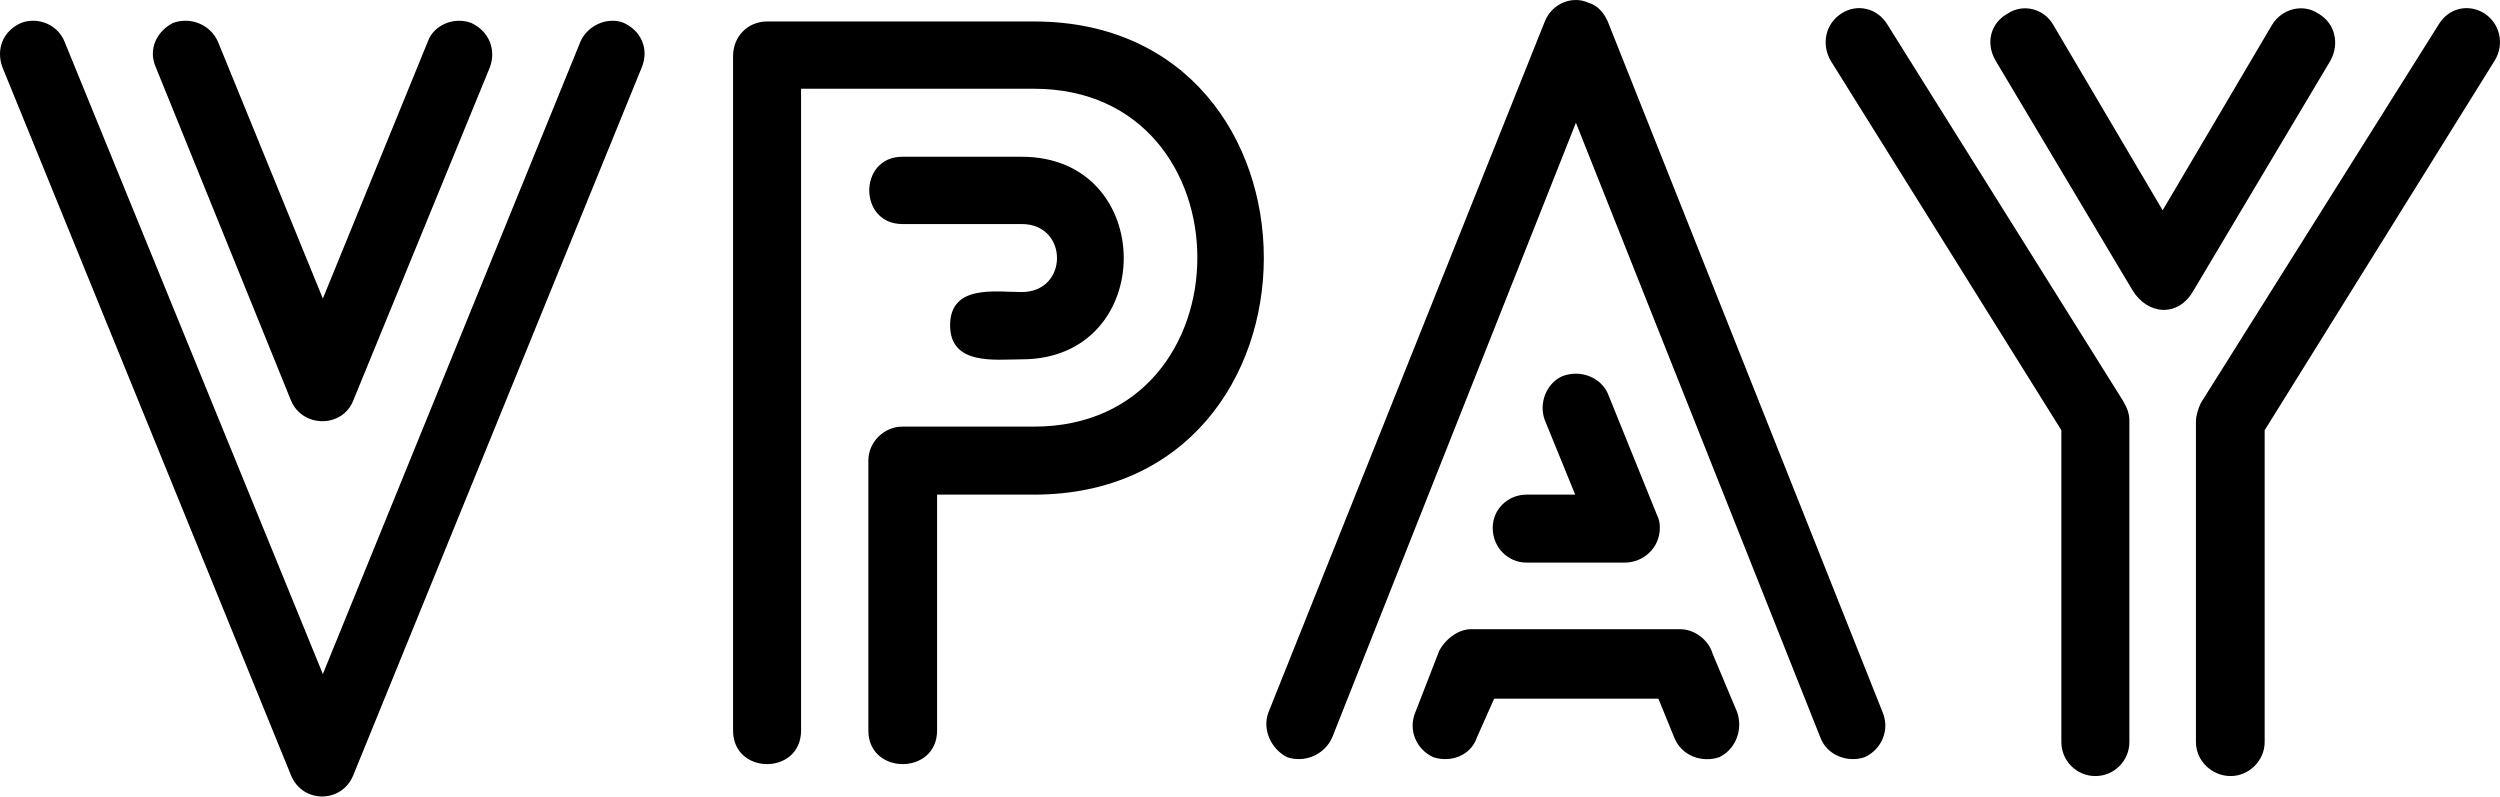
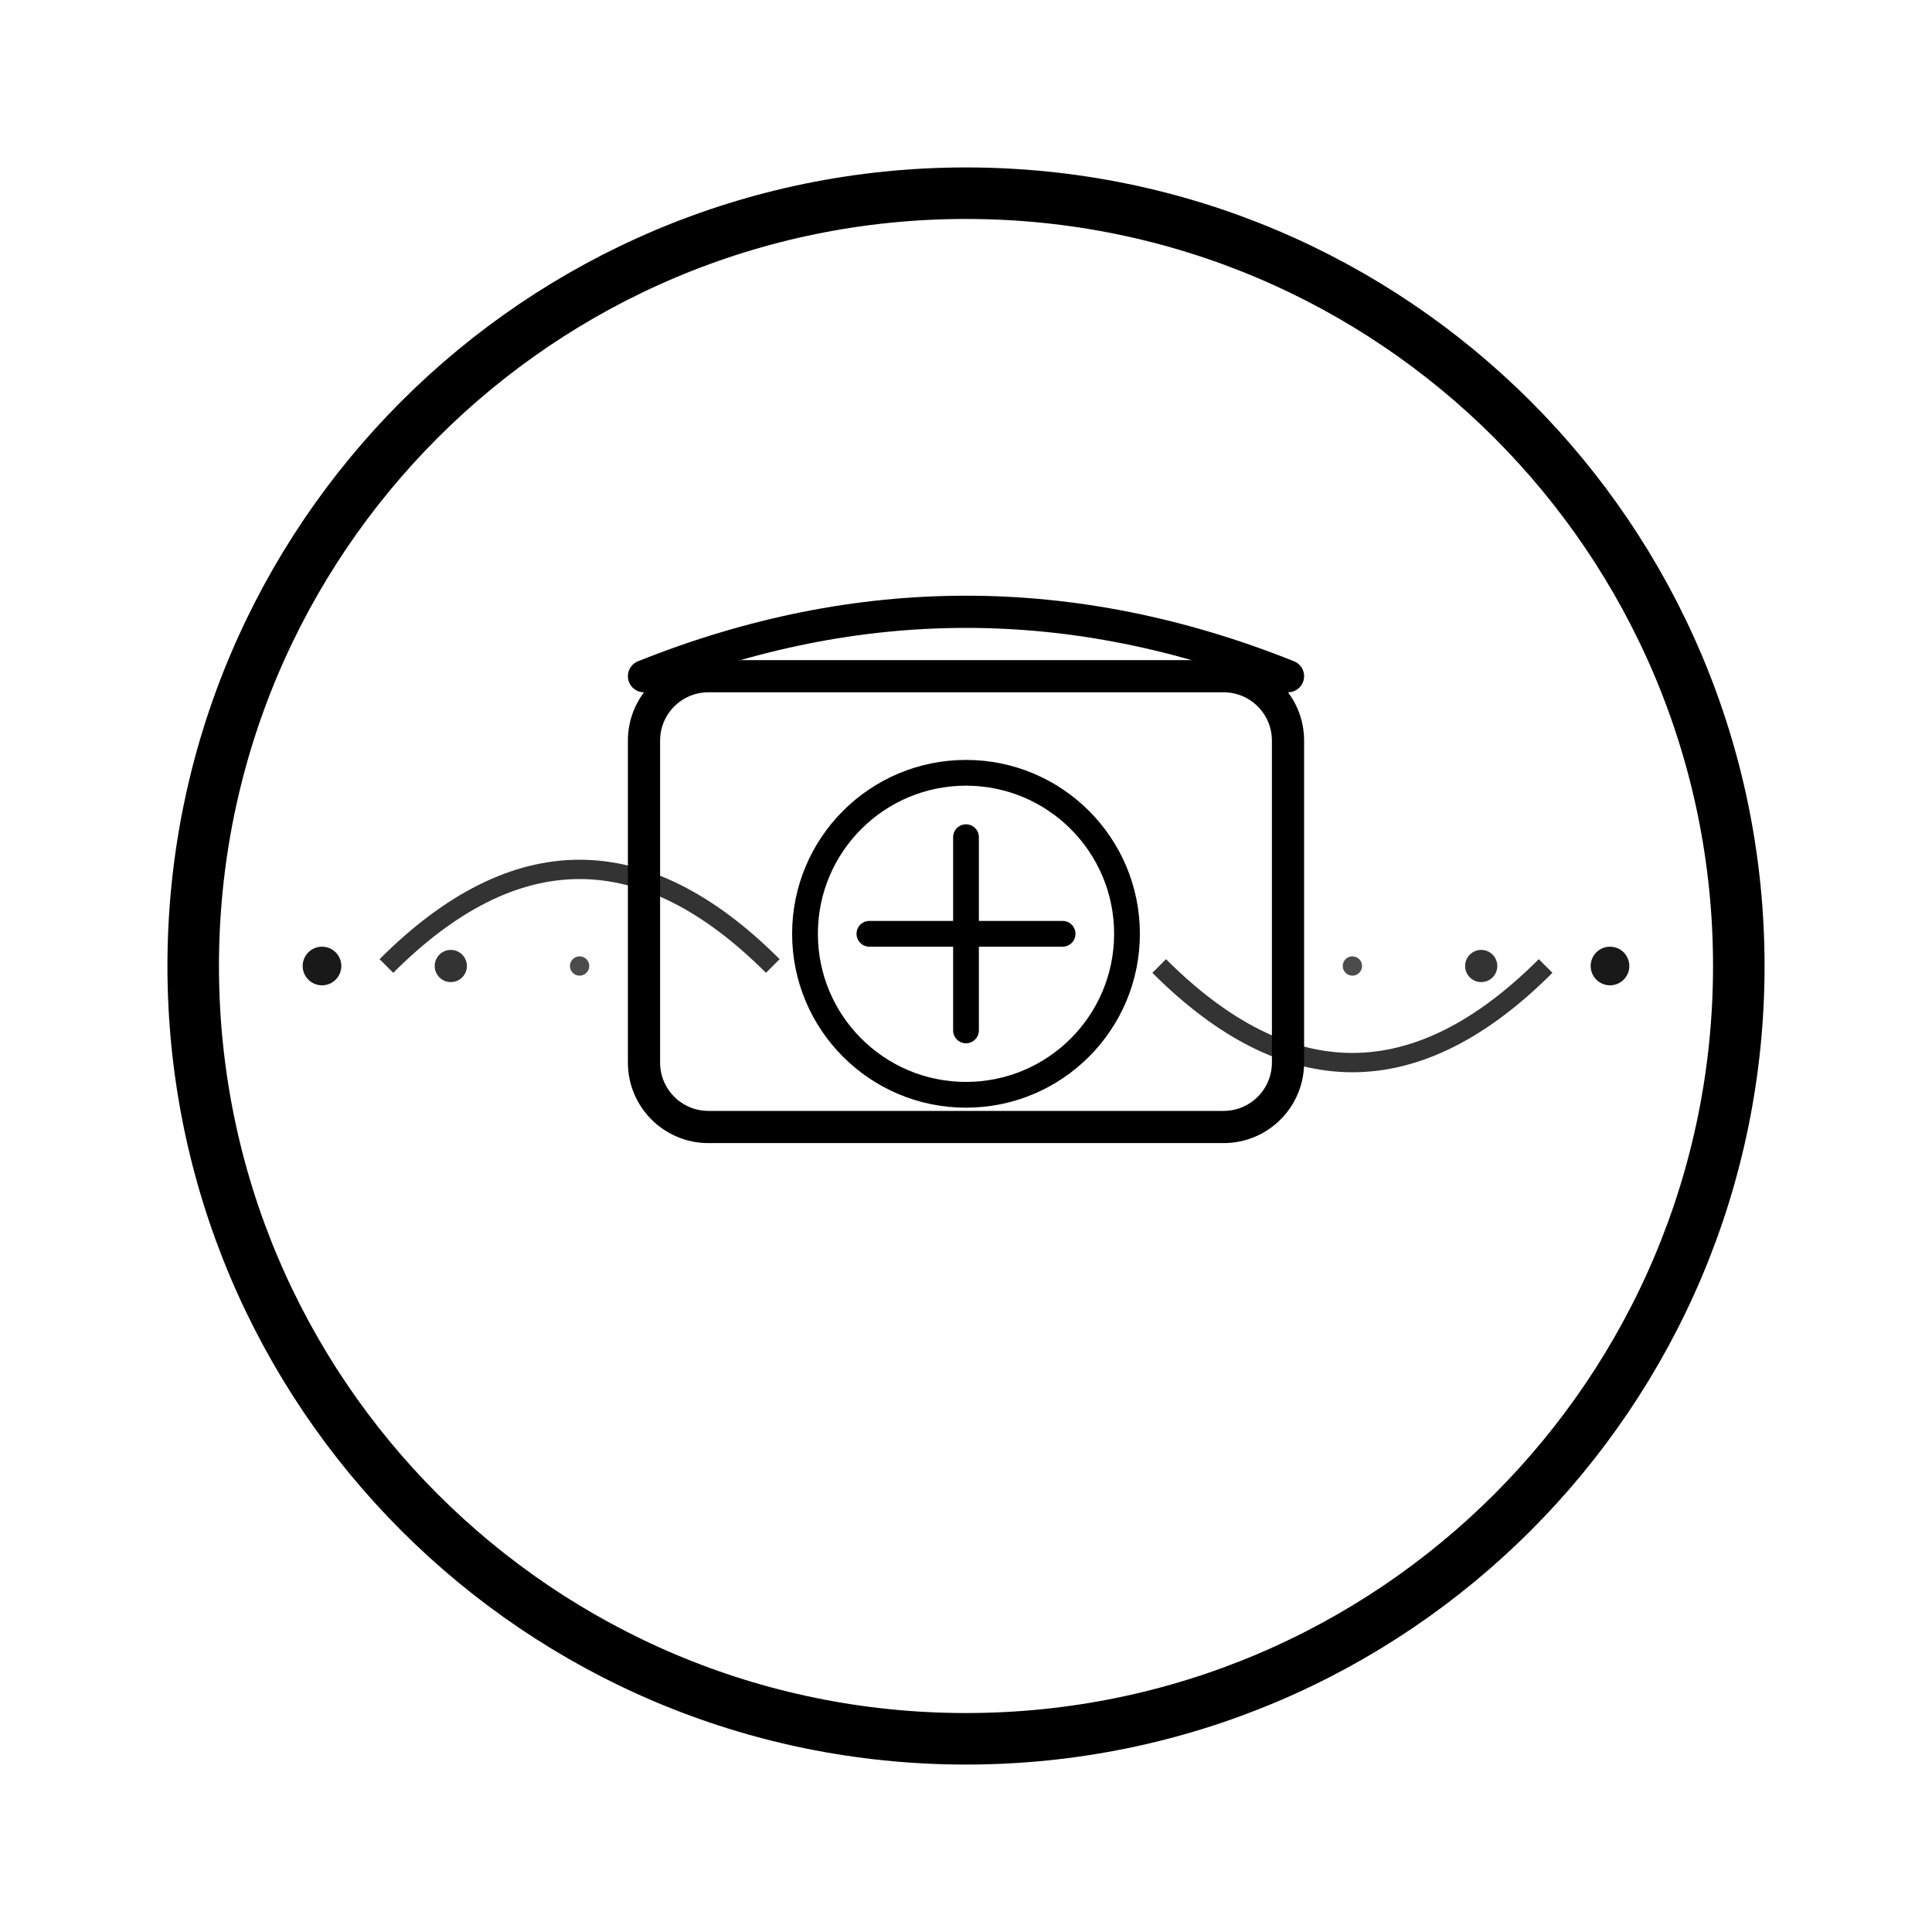
- <svg xmlns="http://www.w3.org/2000/svg" data-v-423bf9ae="" viewBox="0 0 188.326 60" class="font">
-   <g data-v-423bf9ae="" id="452c8070-74a3-4453-88d2-e34636360186" fill="black" transform="matrix(5.449977,0,0,5.449977,-0.5312284,-0.3448735)">
-     <path d="M2.25 0.99L2.25 0.99L4.12 5.60C4.28 5.98 4.83 5.98 4.98 5.60L6.87 0.99C6.96 0.74 6.85 0.49 6.61 0.38C6.37 0.29 6.09 0.41 6.01 0.64L4.56 4.19L3.11 0.64C3.01 0.41 2.74 0.29 2.49 0.38C2.27 0.49 2.14 0.74 2.25 0.99ZM8.12 0.64L8.12 0.64L4.56 9.38L0.99 0.64C0.90 0.41 0.63 0.29 0.39 0.38C0.14 0.49 0.04 0.74 0.13 0.99L4.12 10.78C4.28 11.17 4.82 11.17 4.98 10.78L8.97 0.99C9.07 0.74 8.96 0.49 8.72 0.38C8.50 0.29 8.22 0.41 8.12 0.64ZM14.22 5.03L14.22 5.03C16.10 5.03 16.10 2.23 14.22 2.23L12.57 2.23C11.96 2.23 11.96 3.16 12.57 3.16L14.22 3.16C14.87 3.16 14.87 4.10 14.22 4.10C13.86 4.10 13.23 3.99 13.23 4.56C13.23 5.12 13.86 5.03 14.22 5.03ZM11.17 10.16L11.17 10.16L11.17 1.29L14.39 1.29C17.40 1.29 17.40 5.96 14.39 5.96L12.57 5.96C12.32 5.96 12.10 6.17 12.10 6.43L12.10 10.16C12.10 10.78 13.05 10.78 13.05 10.16L13.05 6.90L14.39 6.90C18.62 6.90 18.63 0.36 14.39 0.36L10.70 0.36C10.44 0.36 10.23 0.56 10.23 0.84L10.23 10.16C10.23 10.78 11.17 10.78 11.17 10.16ZM21.20 7.84L21.20 7.84L22.55 7.84C22.82 7.84 23.04 7.63 23.04 7.36C23.04 7.29 23.03 7.24 23.00 7.18L22.32 5.50C22.22 5.28 21.95 5.17 21.70 5.26C21.48 5.35 21.36 5.63 21.45 5.87L21.87 6.90L21.20 6.90C20.94 6.90 20.73 7.10 20.73 7.36C20.73 7.63 20.94 7.84 21.20 7.84ZM20.51 10.26L20.51 10.26L20.75 9.72L23.02 9.72L23.24 10.26C23.34 10.51 23.62 10.61 23.86 10.53C24.09 10.42 24.19 10.15 24.11 9.91L23.77 9.10C23.72 8.92 23.53 8.76 23.32 8.76L20.43 8.76L20.43 8.76C20.26 8.76 20.08 8.89 19.99 9.06L19.66 9.91C19.56 10.15 19.67 10.42 19.91 10.53C20.16 10.61 20.43 10.50 20.51 10.26ZM18.51 10.26L18.51 10.26L21.88 1.76L25.26 10.26C25.35 10.50 25.63 10.61 25.87 10.53C26.11 10.42 26.22 10.15 26.12 9.91L22.32 0.36C22.27 0.25 22.19 0.14 22.05 0.10C21.83 0 21.55 0.11 21.45 0.36L17.63 9.91C17.54 10.15 17.67 10.42 17.89 10.53C18.13 10.61 18.40 10.50 18.51 10.26ZM29.57 4.07L29.57 4.07C29.78 4.42 30.20 4.45 30.41 4.09L32.31 0.90C32.44 0.66 32.37 0.38 32.14 0.25C31.93 0.11 31.64 0.18 31.50 0.41L29.99 2.97L28.48 0.41C28.35 0.18 28.06 0.11 27.85 0.25C27.61 0.38 27.54 0.66 27.68 0.90ZM33.80 0.41L33.80 0.41L30.52 5.63C30.48 5.71 30.45 5.81 30.45 5.89L30.45 10.32C30.45 10.58 30.67 10.79 30.93 10.79C31.18 10.79 31.40 10.58 31.40 10.32L31.40 6.01L34.58 0.90C34.72 0.67 34.65 0.39 34.44 0.25C34.22 0.11 33.94 0.17 33.80 0.41ZM29.53 10.32L29.53 10.32L29.53 5.88C29.53 5.78 29.50 5.70 29.44 5.60L26.19 0.41C26.05 0.17 25.76 0.11 25.55 0.25C25.33 0.39 25.27 0.67 25.40 0.90L28.59 6.01L28.59 10.32C28.59 10.58 28.80 10.79 29.06 10.79C29.32 10.79 29.53 10.58 29.53 10.32Z" />
-   </g>
+ <svg xmlns="http://www.w3.org/2000/svg" viewBox="0 0 300 300">
+   <circle cx="150" cy="150" r="120" fill="none" stroke="#000000" stroke-width="8" />
+   <rect x="100" y="105" width="100" height="70" rx="10" fill="none" stroke="#000000" stroke-width="5" stroke-linecap="round" stroke-linejoin="round" />
+   <path d="M100 105 Q150 85 200 105" fill="none" stroke="#000000" stroke-width="5" stroke-linecap="round" stroke-linejoin="round" />
+   <circle cx="150" cy="145" r="25" fill="none" stroke="#000000" stroke-width="4" stroke-linecap="round" stroke-linejoin="round" />
+   <line x1="135" y1="145" x2="165" y2="145" stroke="#000000" stroke-width="4" stroke-linecap="round" />
+   <line x1="150" y1="130" x2="150" y2="160" stroke="#000000" stroke-width="4" stroke-linecap="round" />
+   <path d="M60 150 Q90 120 120 150" fill="none" stroke="#000000" stroke-width="3" opacity="0.8" />
+   <path d="M180 150 Q210 180 240 150" fill="none" stroke="#000000" stroke-width="3" opacity="0.8" />
+   <circle cx="50" cy="150" r="3" fill="#000000" opacity="0.9" />
+   <circle cx="70" cy="150" r="2.5" fill="#000000" opacity="0.8" />
+   <circle cx="90" cy="150" r="1.5" fill="#000000" opacity="0.7" />
+   <circle cx="250" cy="150" r="3" fill="#000000" opacity="0.9" />
+   <circle cx="230" cy="150" r="2.5" fill="#000000" opacity="0.8" />
+   <circle cx="210" cy="150" r="1.5" fill="#000000" opacity="0.7" />
</svg>
